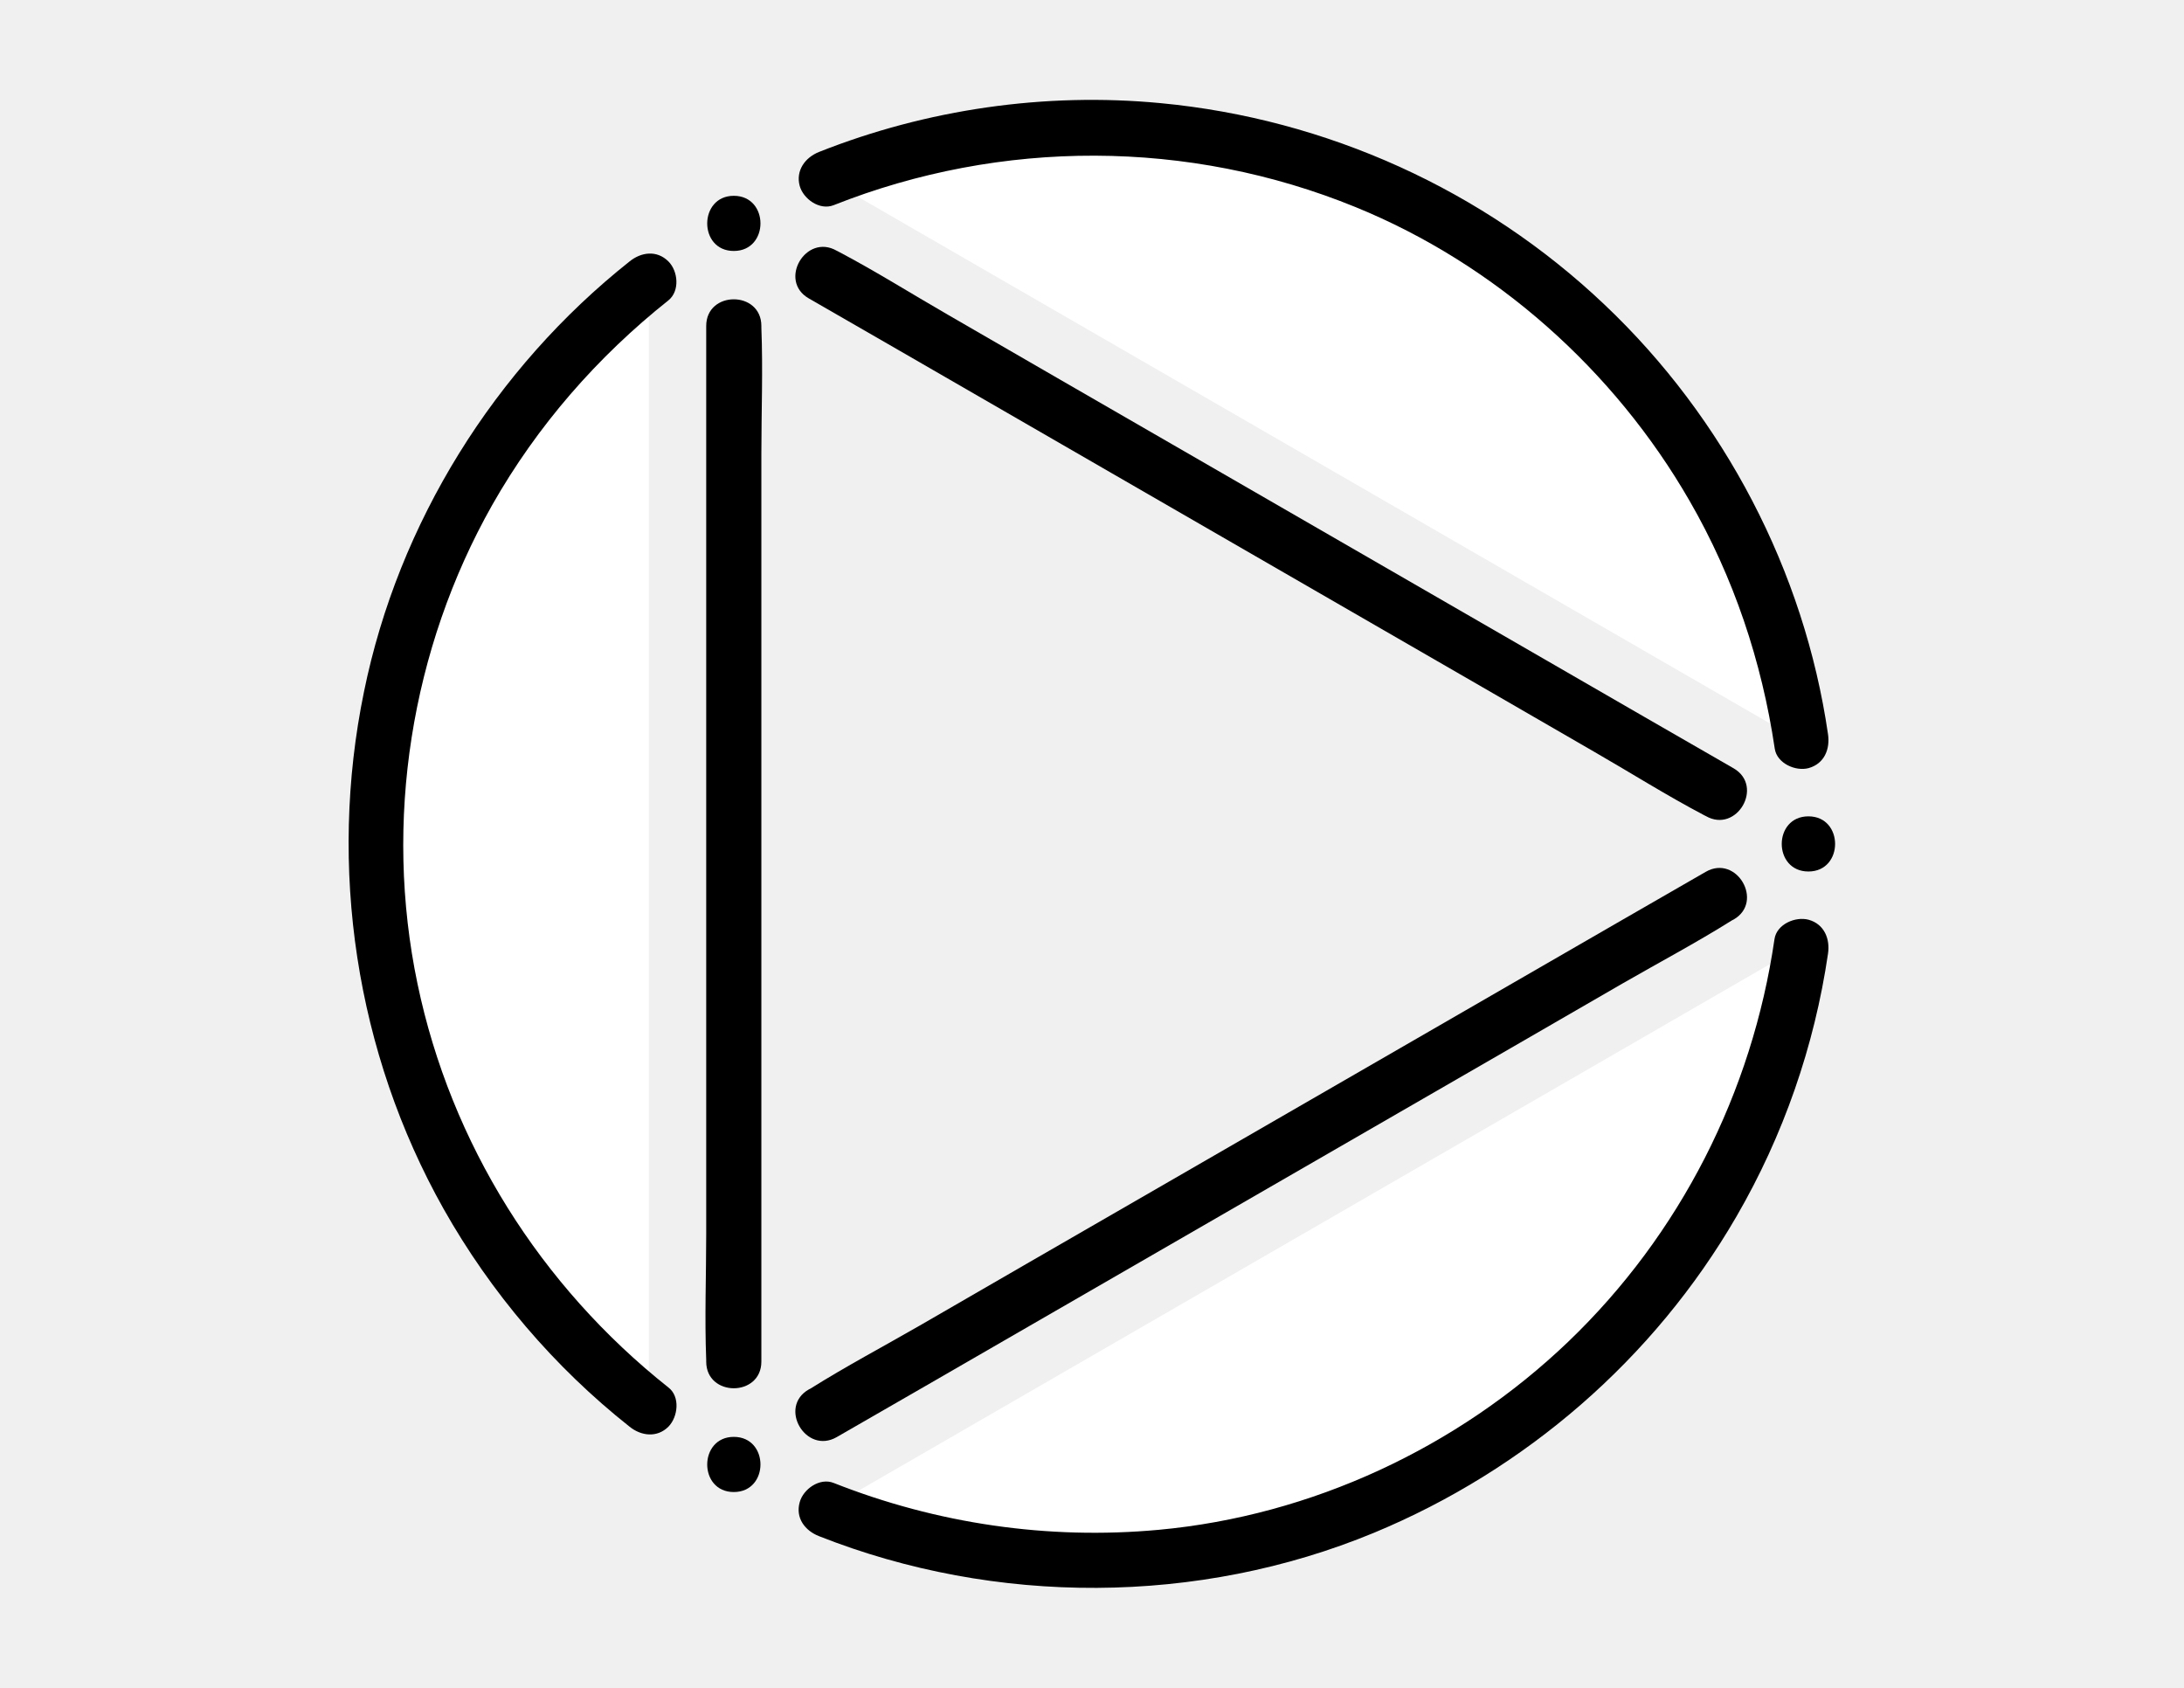
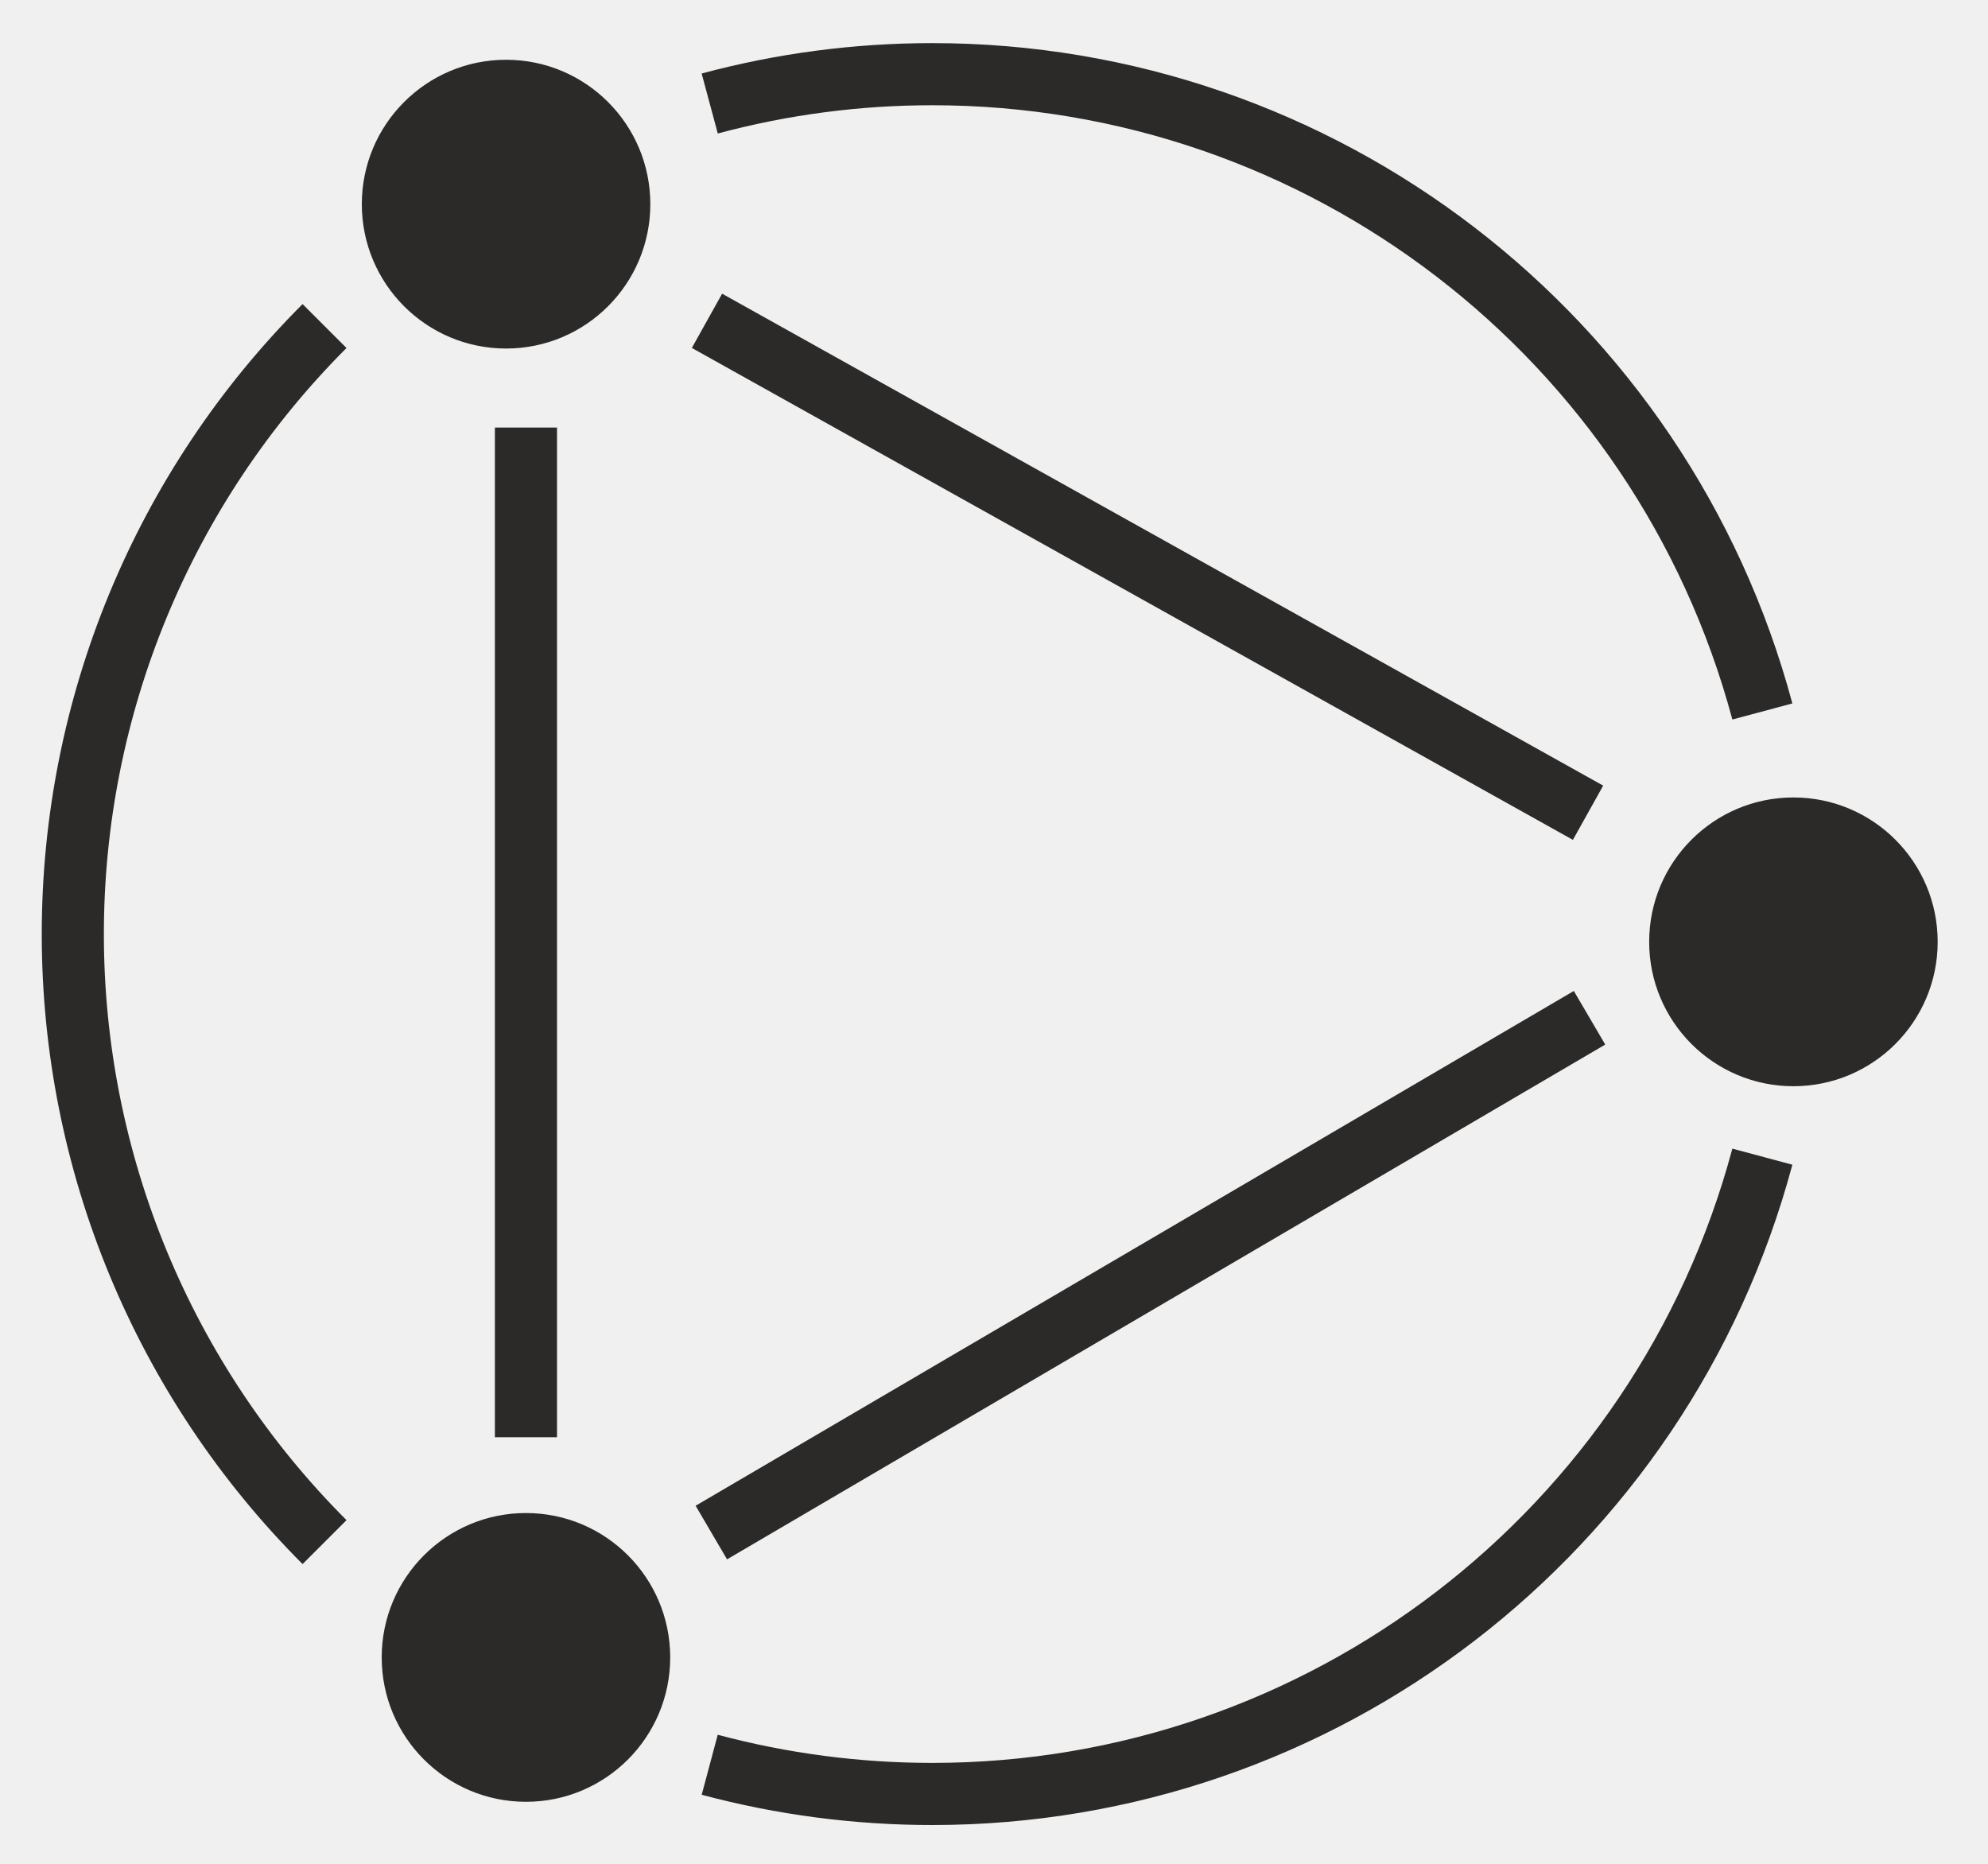
- <svg xmlns="http://www.w3.org/2000/svg" version="1.1" id="wtsplayerlogo" x="0px" y="0px" viewBox="0 0 792 612" style="enable-background:new 0 0 792 612;" xml:space="preserve">
-   <style type="text/css">
- 	.st0{fill:#FFFFFF;}
- </style>
-   <g>
-     <path class="st0" d="M235.3,510.1C175,462.6,136.2,388.8,136.2,306c0-82.8,38.7-156.6,99.1-204.1" />
-     <g>
-       <path d="M242.4,503.1c-46.4-36.8-78.9-88.4-91-146.4c-12.3-58.8-2.4-121.4,27.1-173.6c16.3-28.7,38.1-53.7,63.9-74.2    c4.2-3.4,3.5-10.6,0-14.1c-4.2-4.2-9.9-3.4-14.1,0c-48.9,38.8-83.8,94.7-96.3,156c-13.1,63.6-3,130.9,28.9,187.6    c17.1,30.3,40.1,57.3,67.4,78.9c4.2,3.4,10,4.1,14.1,0C245.9,513.7,246.7,506.4,242.4,503.1L242.4,503.1z" />
+ <svg xmlns="http://www.w3.org/2000/svg" xml:space="preserve" width="160mm" height="150mm" version="1.1" style="shape-rendering:geometricPrecision; text-rendering:geometricPrecision; image-rendering:optimizeQuality; fill-rule:evenodd; clip-rule:evenodd" viewBox="0 0 16000 15000">
+   <defs>
+     <style type="text/css">
+    
+     .str0 {stroke:#2B2A29;stroke-width:500}
+     .str2 {stroke:#2B2A29;stroke-width:20}
+     .str1 {stroke:#2B2A29;stroke-width:500}
+     .fil0 {fill:none}
+     .fil1 {fill:#2B2A29}
+    
+   </style>
+   </defs>
+   <g id="Слой_x0020_1">
+     <path class="fil0 str0" d="M5712 833c584,-157 1186,-236 1791,-236 3130,0 5870,2104 6681,5129" />
+     <path class="fil0 str0" d="M14184 9309c-811,3026 -3551,5129 -6681,5129 -605,0 -1207,-79 -1791,-235" />
+     <path class="fil0 str0" d="M2612 12411c-1298,-1298 -2026,-3058 -2026,-4893 0,-1836 728,-3596 2026,-4894" />
+     <g id="_210405261936">
+       <line class="fil0 str1" x1="5690" y1="2582" x2="12781" y2="6541" />
    </g>
-   </g>
-   <g>
-     <path class="st0" d="M653.1,343.1C635.1,469,526.9,565.8,396,565.8c-34.1,0-66.6-6.6-96.4-18.5" />
-     <g>
-       <path d="M643.5,340.5c-8.1,55.6-34.2,107.1-74.8,146c-40.1,38.4-93.1,63.1-148.5,68.2c-40.2,3.7-80.4-2.2-117.9-17    c-5-2-11,2.2-12.3,7c-1.6,5.7,1.9,10.3,7,12.3c64,25.3,137.6,25.1,201.2-1.2c55-22.8,101.6-63.1,131.5-114.7    c17-29.3,28.3-61.8,33.2-95.3c0.8-5.3-1.3-10.7-7-12.3C651.1,332.2,644.3,335.1,643.5,340.5L643.5,340.5z" />
+     <g id="_210405262672">
+       <line class="fil0 str1" x1="5725" y1="12334" x2="12793" y2="8191" />
    </g>
-   </g>
-   <g>
-     <path class="st0" d="M299.6,64.7c29.8-11.9,62.3-18.5,96.4-18.5c130.8,0,239.1,96.7,257.1,222.6" />
-     <g>
-       <path d="M302.3,74.4c60.8-24.1,128.8-24,189.3,0.7c50.7,20.7,93.8,59.1,121.1,106.5c16,27.7,26.2,58.2,30.9,89.9    c0.8,5.3,7.6,8.3,12.3,7c5.7-1.6,7.8-6.9,7-12.3c-8.6-59.1-37.6-114.6-81-155.7C538,68.8,481,43.1,420.9,37.4    c-41.9-4-84.8,2.2-123.9,17.7c-5,2-8.5,6.7-7,12.3C291.3,72.1,297.2,76.4,302.3,74.4L302.3,74.4z" />
+     <g id="_210405258768">
+       <line class="fil0 str1" x1="4233" y1="3441" x2="4233" y2="11567" />
    </g>
-   </g>
-   <g>
-     <g>
-       <path d="M256.1,118.2c0,12.4,0,24.9,0,37.3c0,29.9,0,59.7,0,89.6c0,36.1,0,72.3,0,108.4c0,31.3,0,62.6,0,93.8    c0,15.2-0.6,30.6,0,45.8c0,0.2,0,0.4,0,0.6c0,12.9,20,12.9,20,0c0-12.4,0-24.9,0-37.3c0-29.9,0-59.7,0-89.6c0-36.1,0-72.3,0-108.4    c0-31.3,0-62.6,0-93.8c0-15.2,0.6-30.6,0-45.8c0-0.2,0-0.4,0-0.6C276.1,105.3,256.1,105.3,256.1,118.2L256.1,118.2z" />
-     </g>
-   </g>
-   <g>
-     <g>
-       <path d="M303.4,521.1c10.8-6.2,21.5-12.4,32.3-18.6c25.9-14.9,51.7-29.9,77.6-44.8c31.3-18.1,62.6-36.1,93.9-54.2    c27.1-15.6,54.2-31.3,81.2-46.9c13.2-7.6,26.8-14.8,39.7-22.9c0.2-0.1,0.4-0.2,0.6-0.3c11.1-6.4,1.1-23.7-10.1-17.3    c-10.8,6.2-21.5,12.4-32.3,18.6c-25.9,14.9-51.7,29.9-77.6,44.8c-31.3,18.1-62.6,36.1-93.9,54.2c-27.1,15.6-54.2,31.3-81.2,46.9    c-13.2,7.6-26.8,14.8-39.7,22.9c-0.2,0.1-0.4,0.2-0.6,0.3C282.1,510.2,292.2,527.5,303.4,521.1L303.4,521.1z" />
-     </g>
-   </g>
-   <g>
-     <g>
-       <path d="M293.3,108.2c10.8,6.2,21.5,12.4,32.3,18.6c25.9,14.9,51.7,29.9,77.6,44.8c31.3,18.1,62.6,36.1,93.9,54.2    c27.1,15.6,54.2,31.3,81.2,46.9c13.2,7.6,26.2,15.8,39.7,22.9c0.2,0.1,0.4,0.2,0.6,0.3c11.2,6.4,21.2-10.8,10.1-17.3    c-10.8-6.2-21.5-12.4-32.3-18.6c-25.9-14.9-51.7-29.9-77.6-44.8c-31.3-18.1-62.6-36.1-93.9-54.2c-27.1-15.6-54.2-31.3-81.2-46.9    c-13.2-7.6-26.2-15.8-39.7-22.9c-0.2-0.1-0.4-0.2-0.6-0.3C292.2,84.5,282.1,101.8,293.3,108.2L293.3,108.2z" />
-     </g>
-   </g>
-   <g>
-     <g>
-       <path d="M266.1,91c12.9,0,12.9-20,0-20C253.3,71,253.2,91,266.1,91L266.1,91z" />
-     </g>
-   </g>
-   <g>
-     <g>
-       <path d="M266.1,541c12.9,0,12.9-20,0-20C253.3,521,253.2,541,266.1,541L266.1,541z" />
-     </g>
-   </g>
-   <g>
-     <g>
-       <path d="M655.8,316c12.9,0,12.9-20,0-20C642.9,296,642.9,316,655.8,316L655.8,316z" />
-     </g>
+     <ellipse class="fil1 str2" cx="4073" cy="1643" rx="1151" ry="1152" />
+     <ellipse class="fil1 str2" cx="14434" cy="7580" rx="1151" ry="1152" />
+     <ellipse class="fil1 str2" cx="4233" cy="13339" rx="1151" ry="1152" />
  </g>
</svg>
